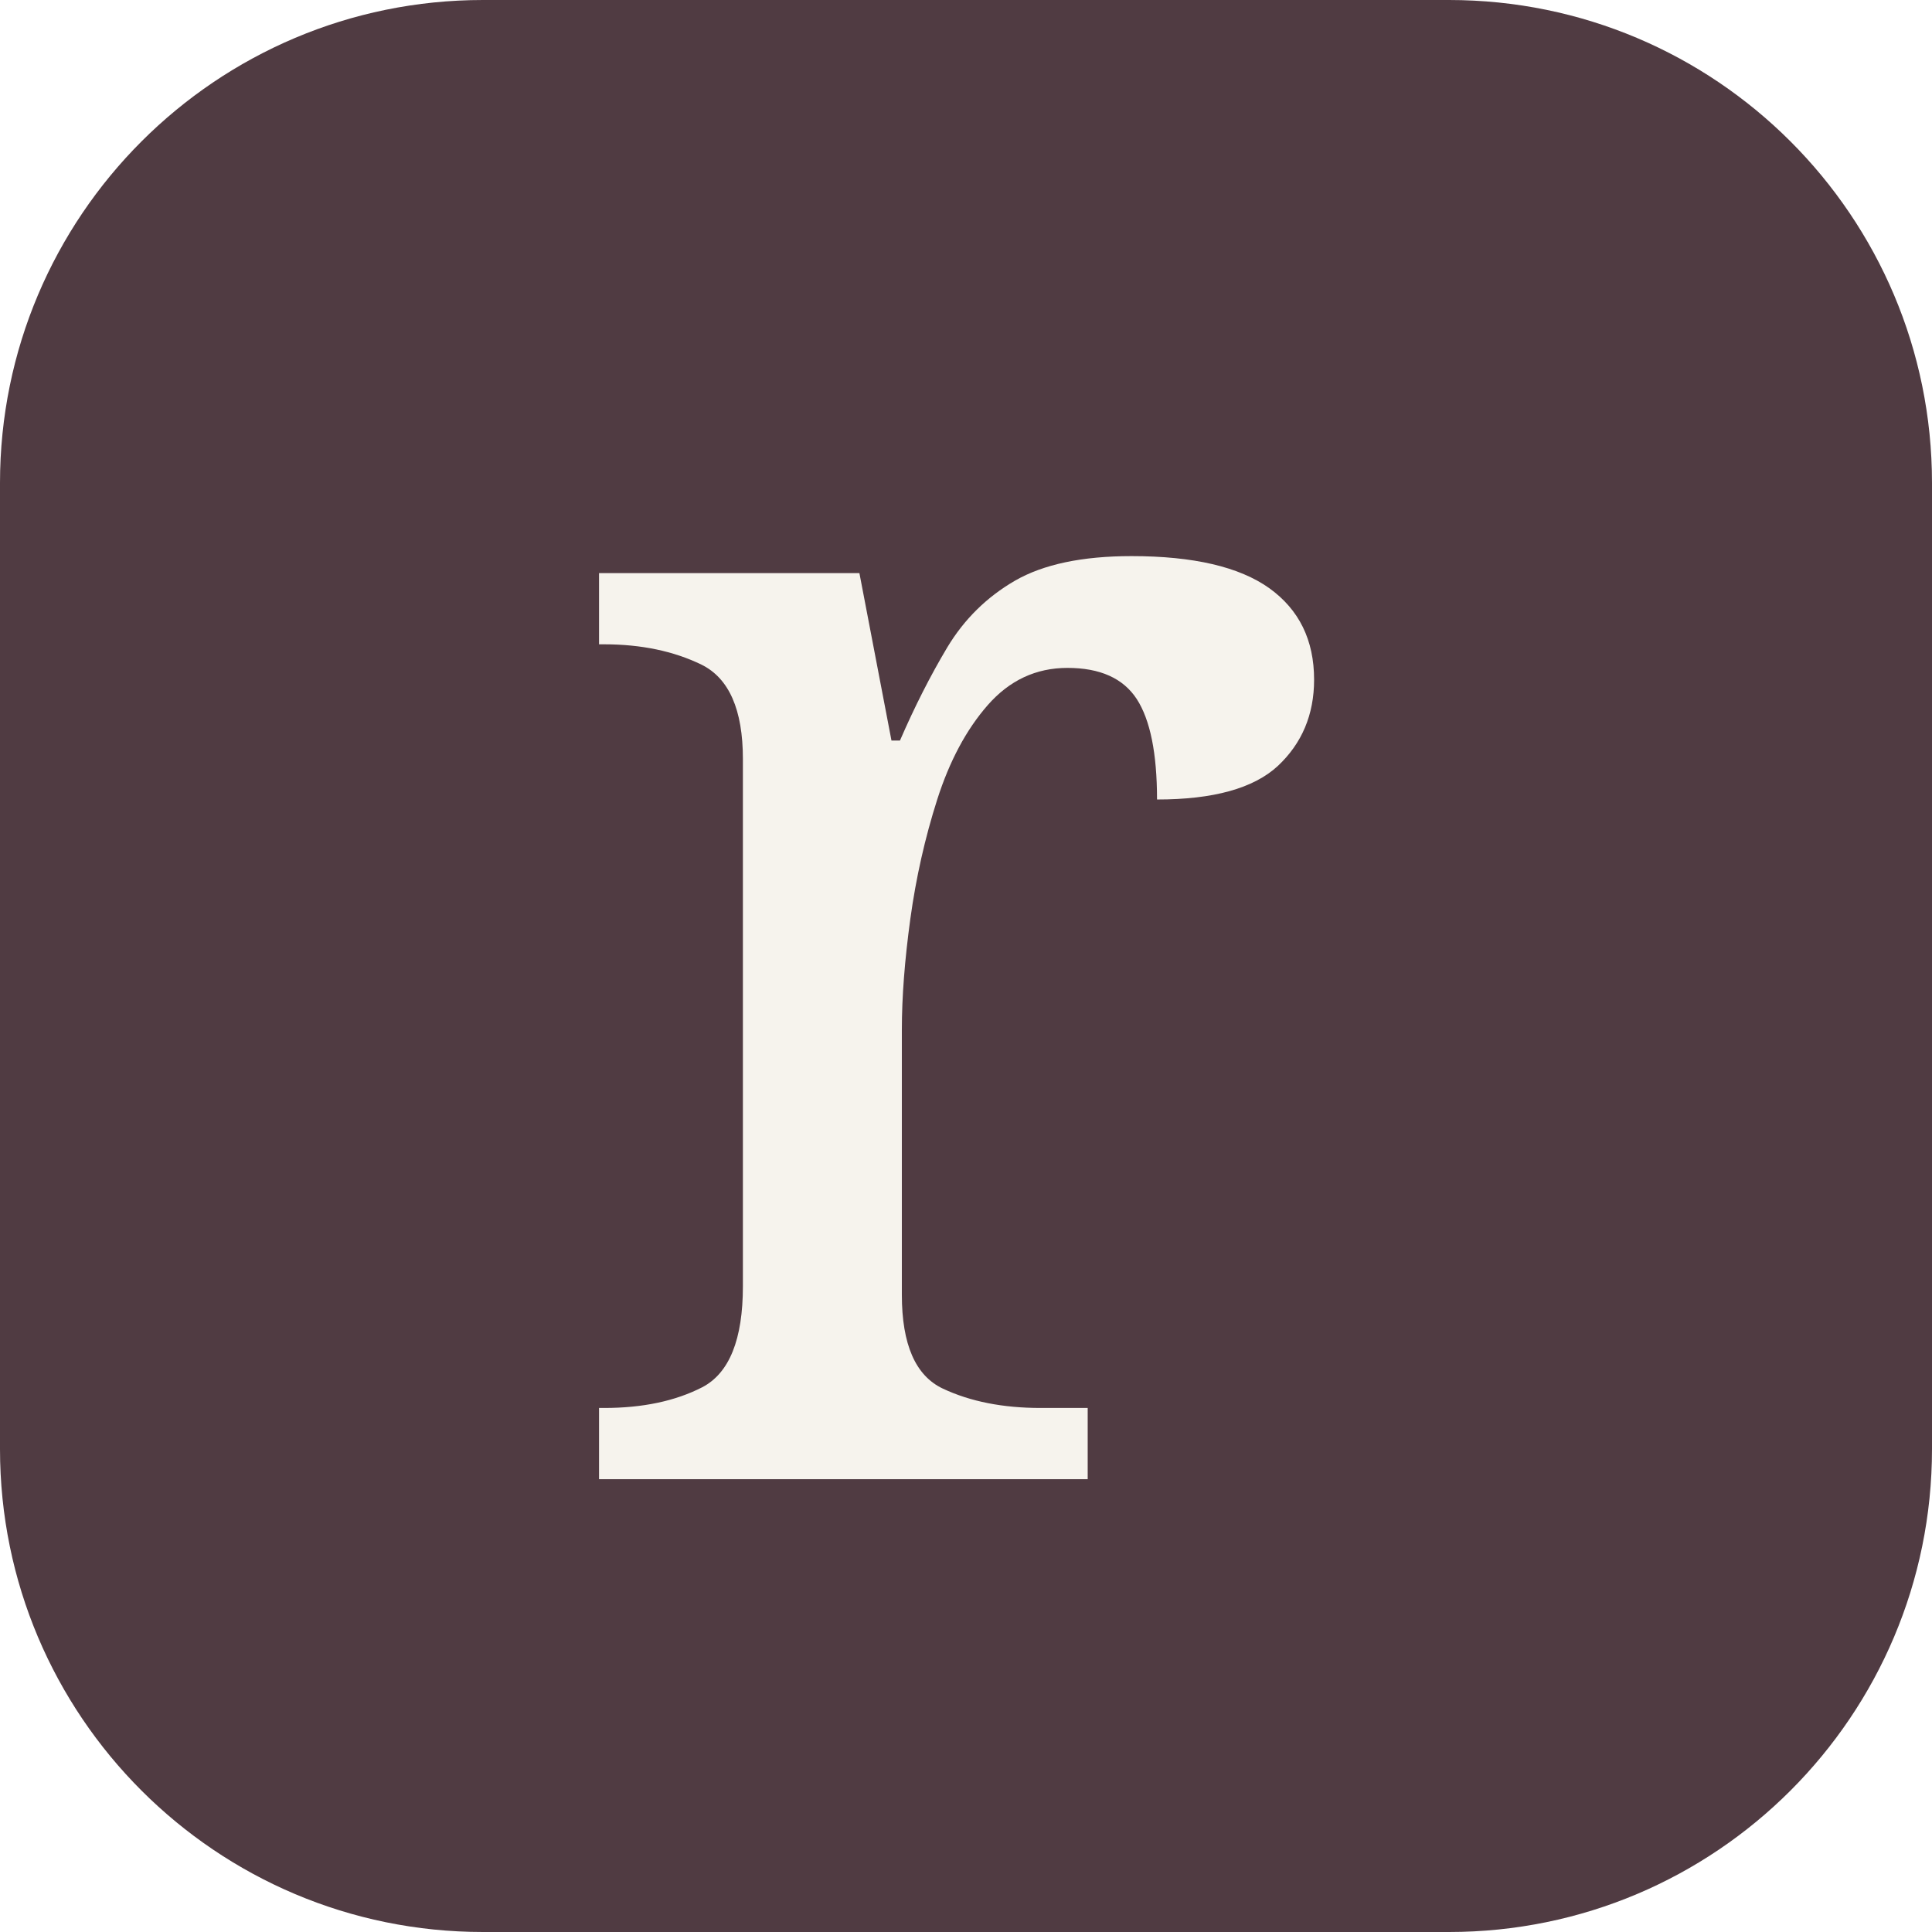
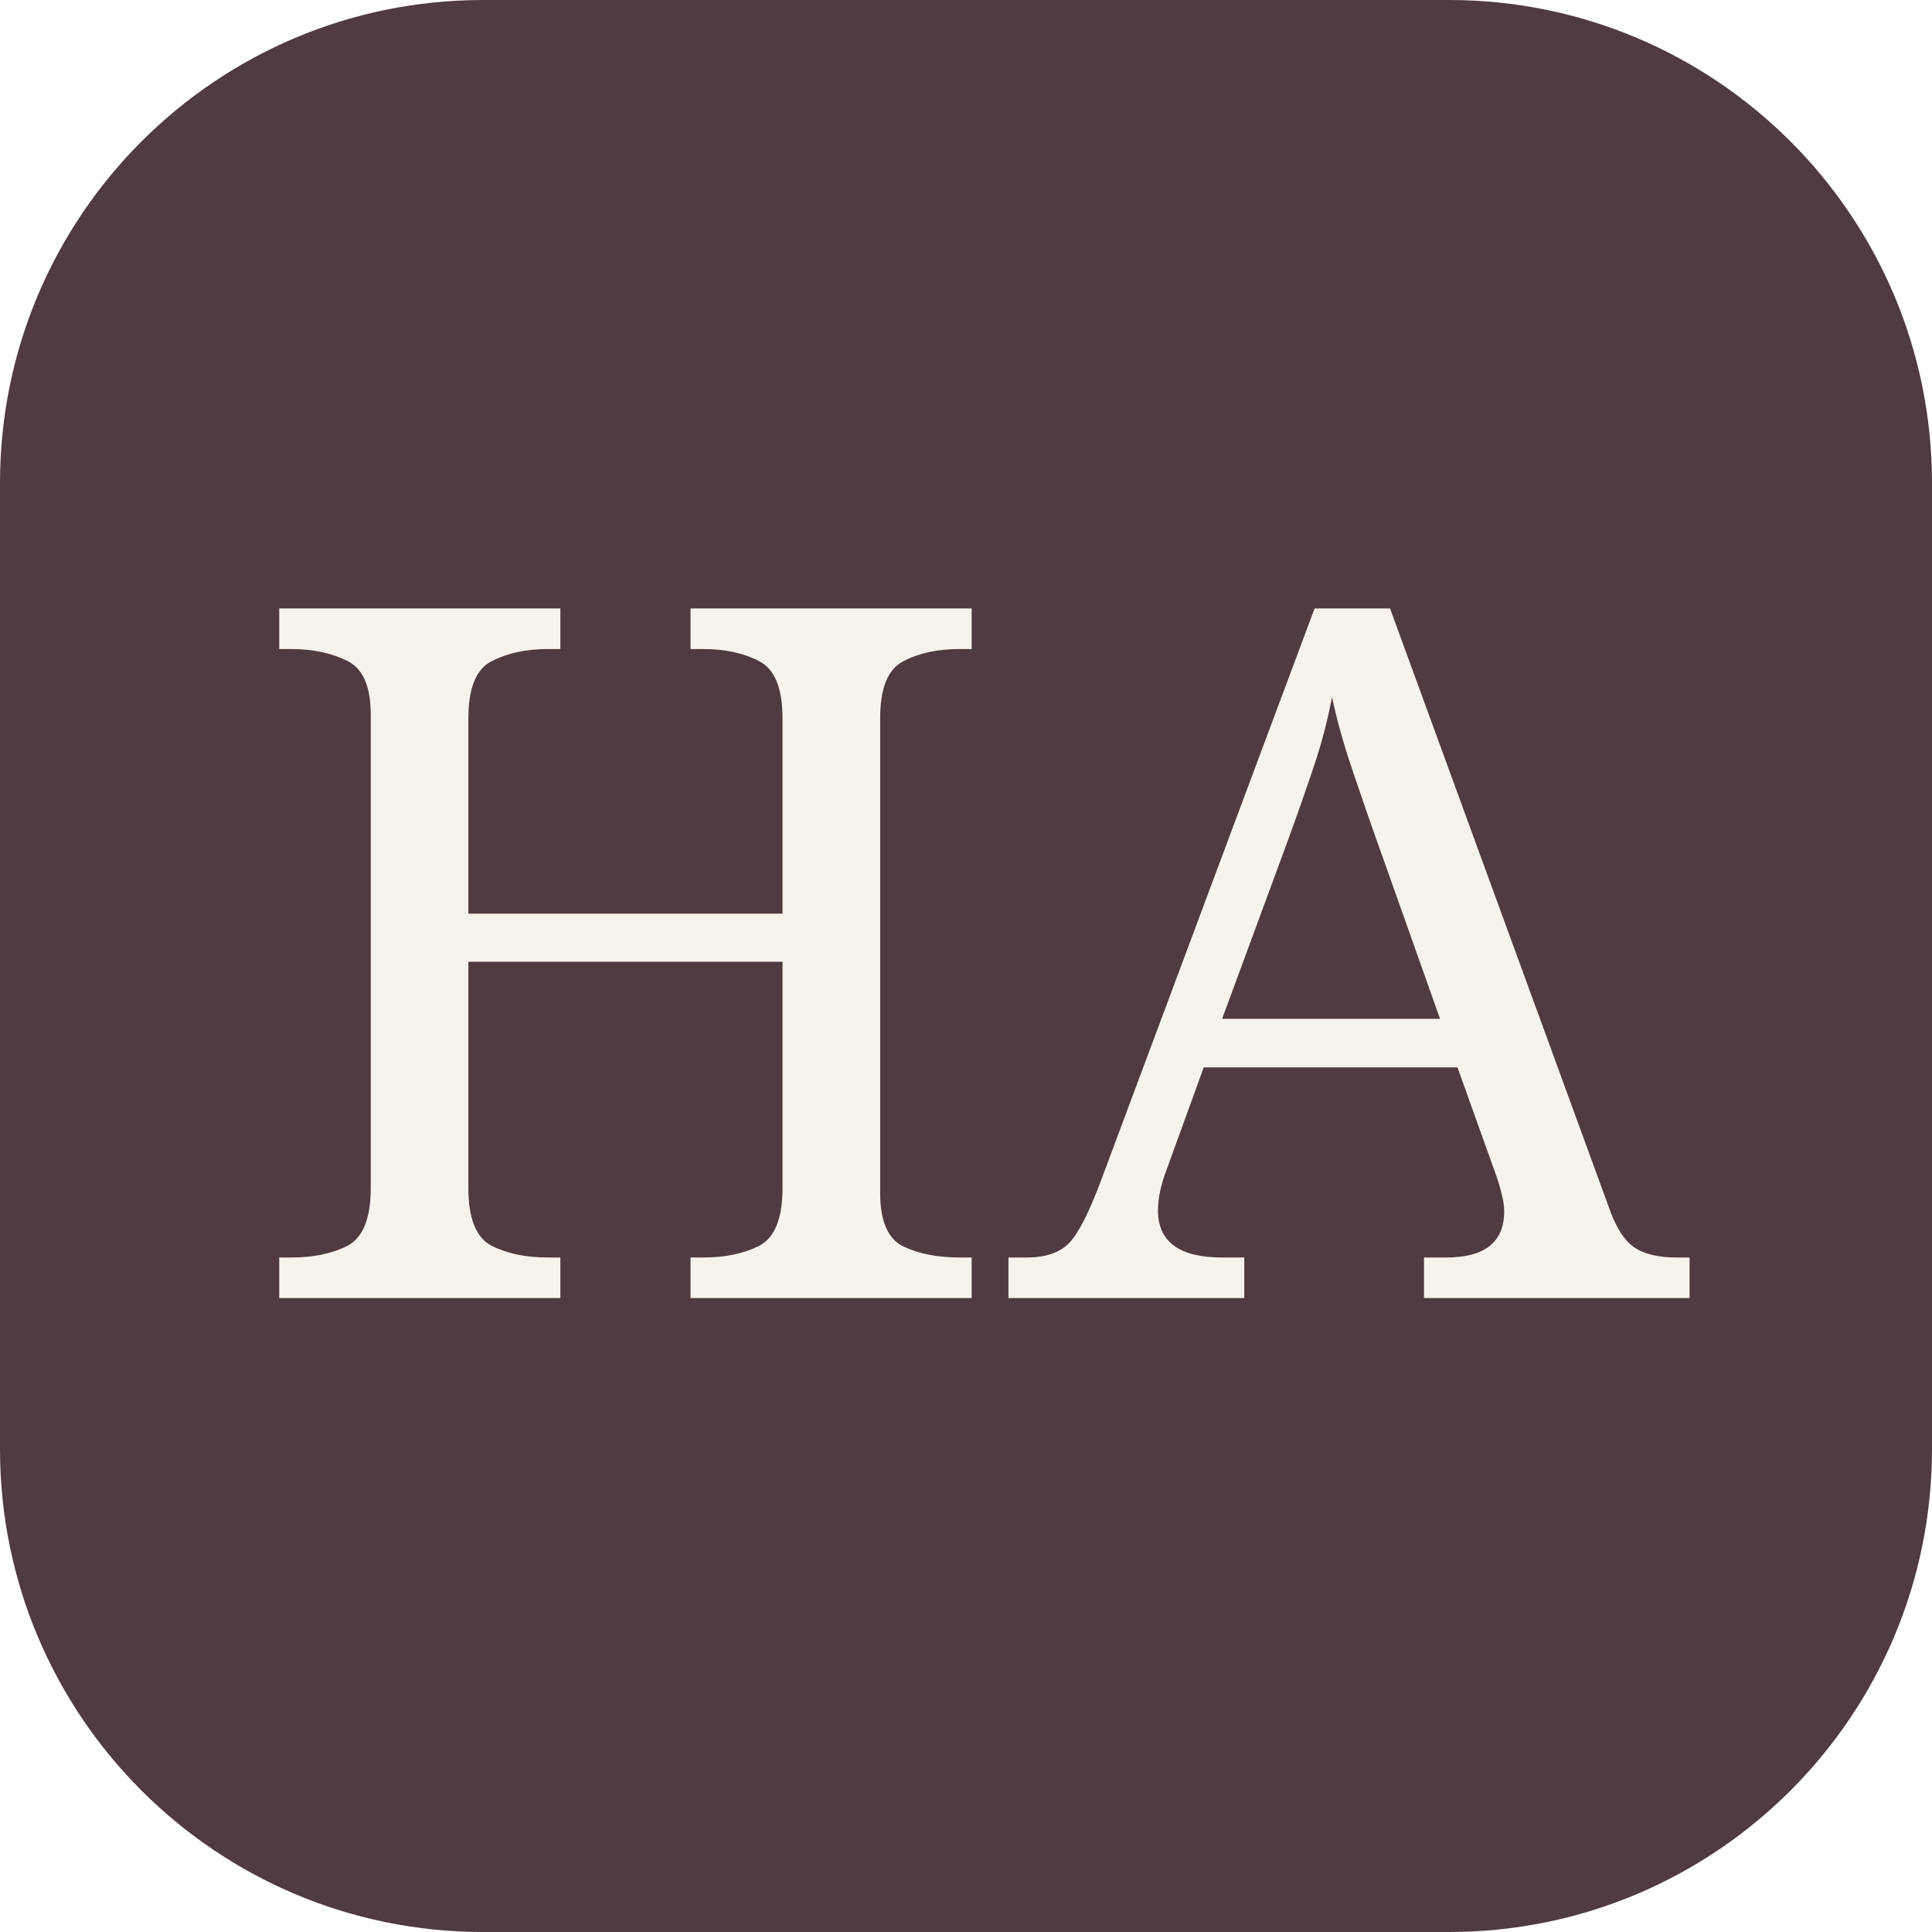
<svg xmlns="http://www.w3.org/2000/svg" viewBox="0 0 64 64">
  <rect width="64" height="64" rx="16" fill="#503b42" />
-   <text x="18" y="49" font-family="Georgia" font-size="56" fill="#f6f3ed">r</text>
+   <text x="32" y="43" text-anchor="middle" font-family="Georgia" font-size="32" fill="#f6f3ed">HA</text>
</svg>
